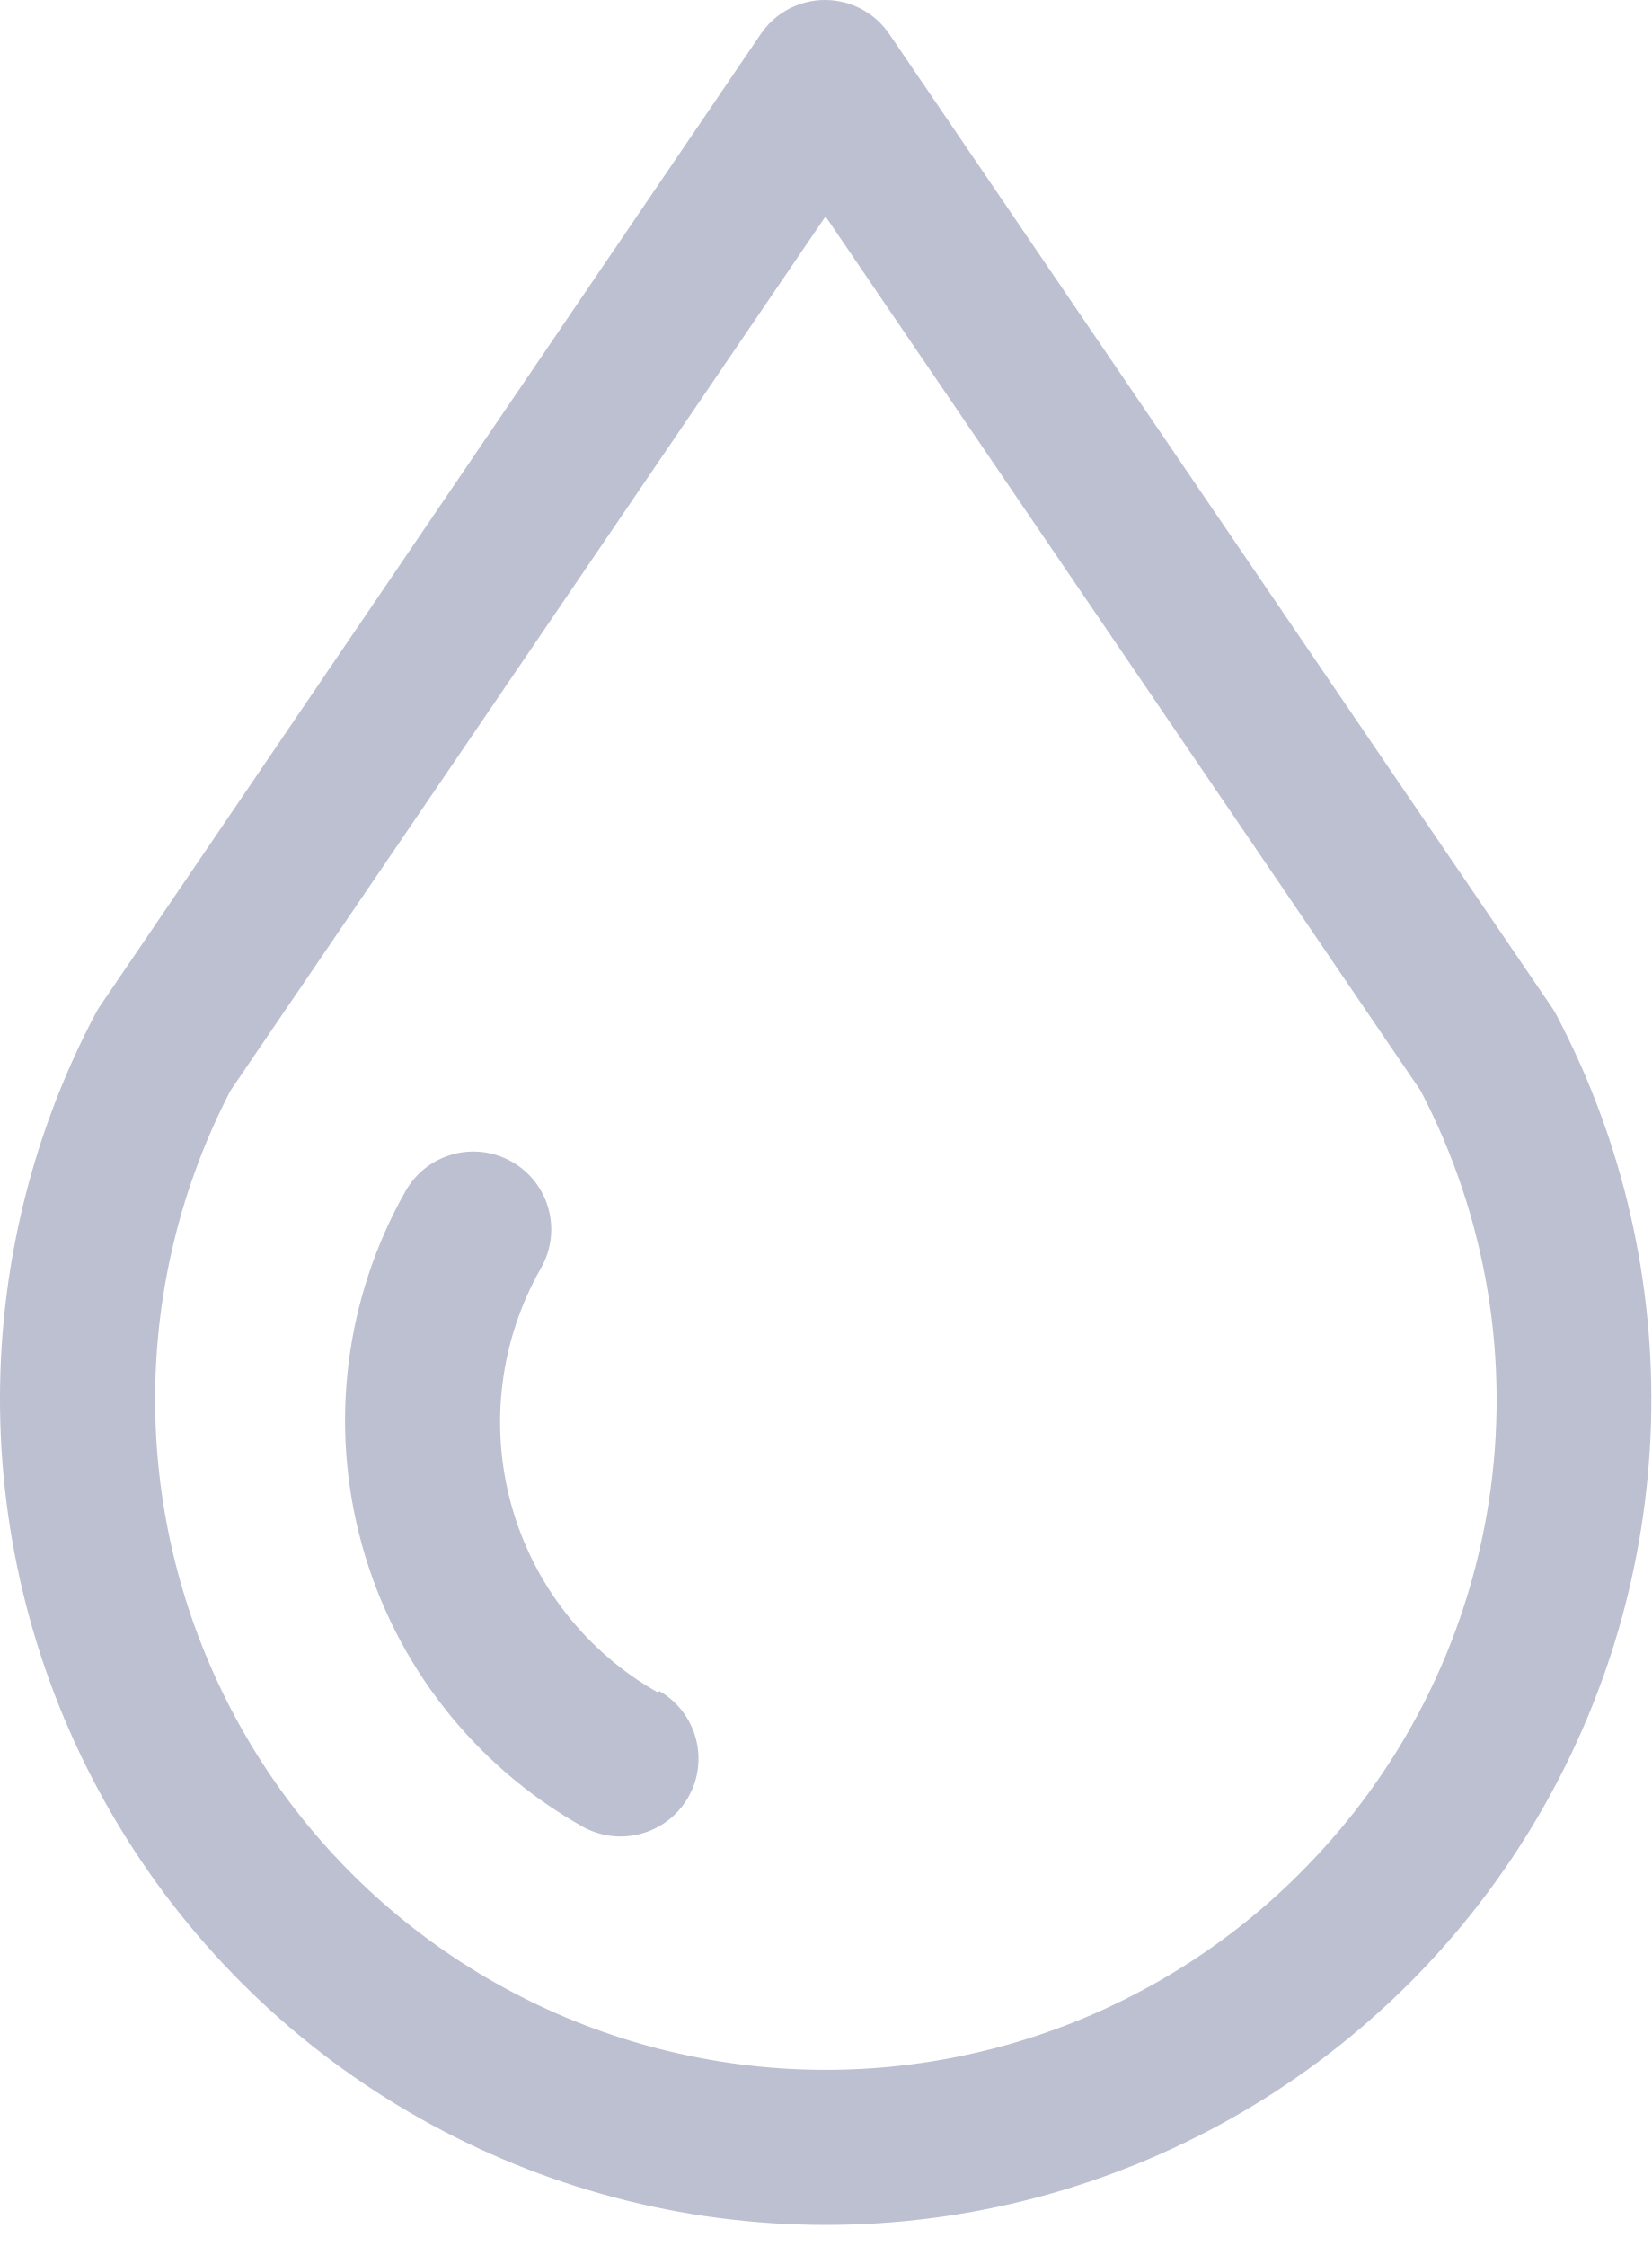
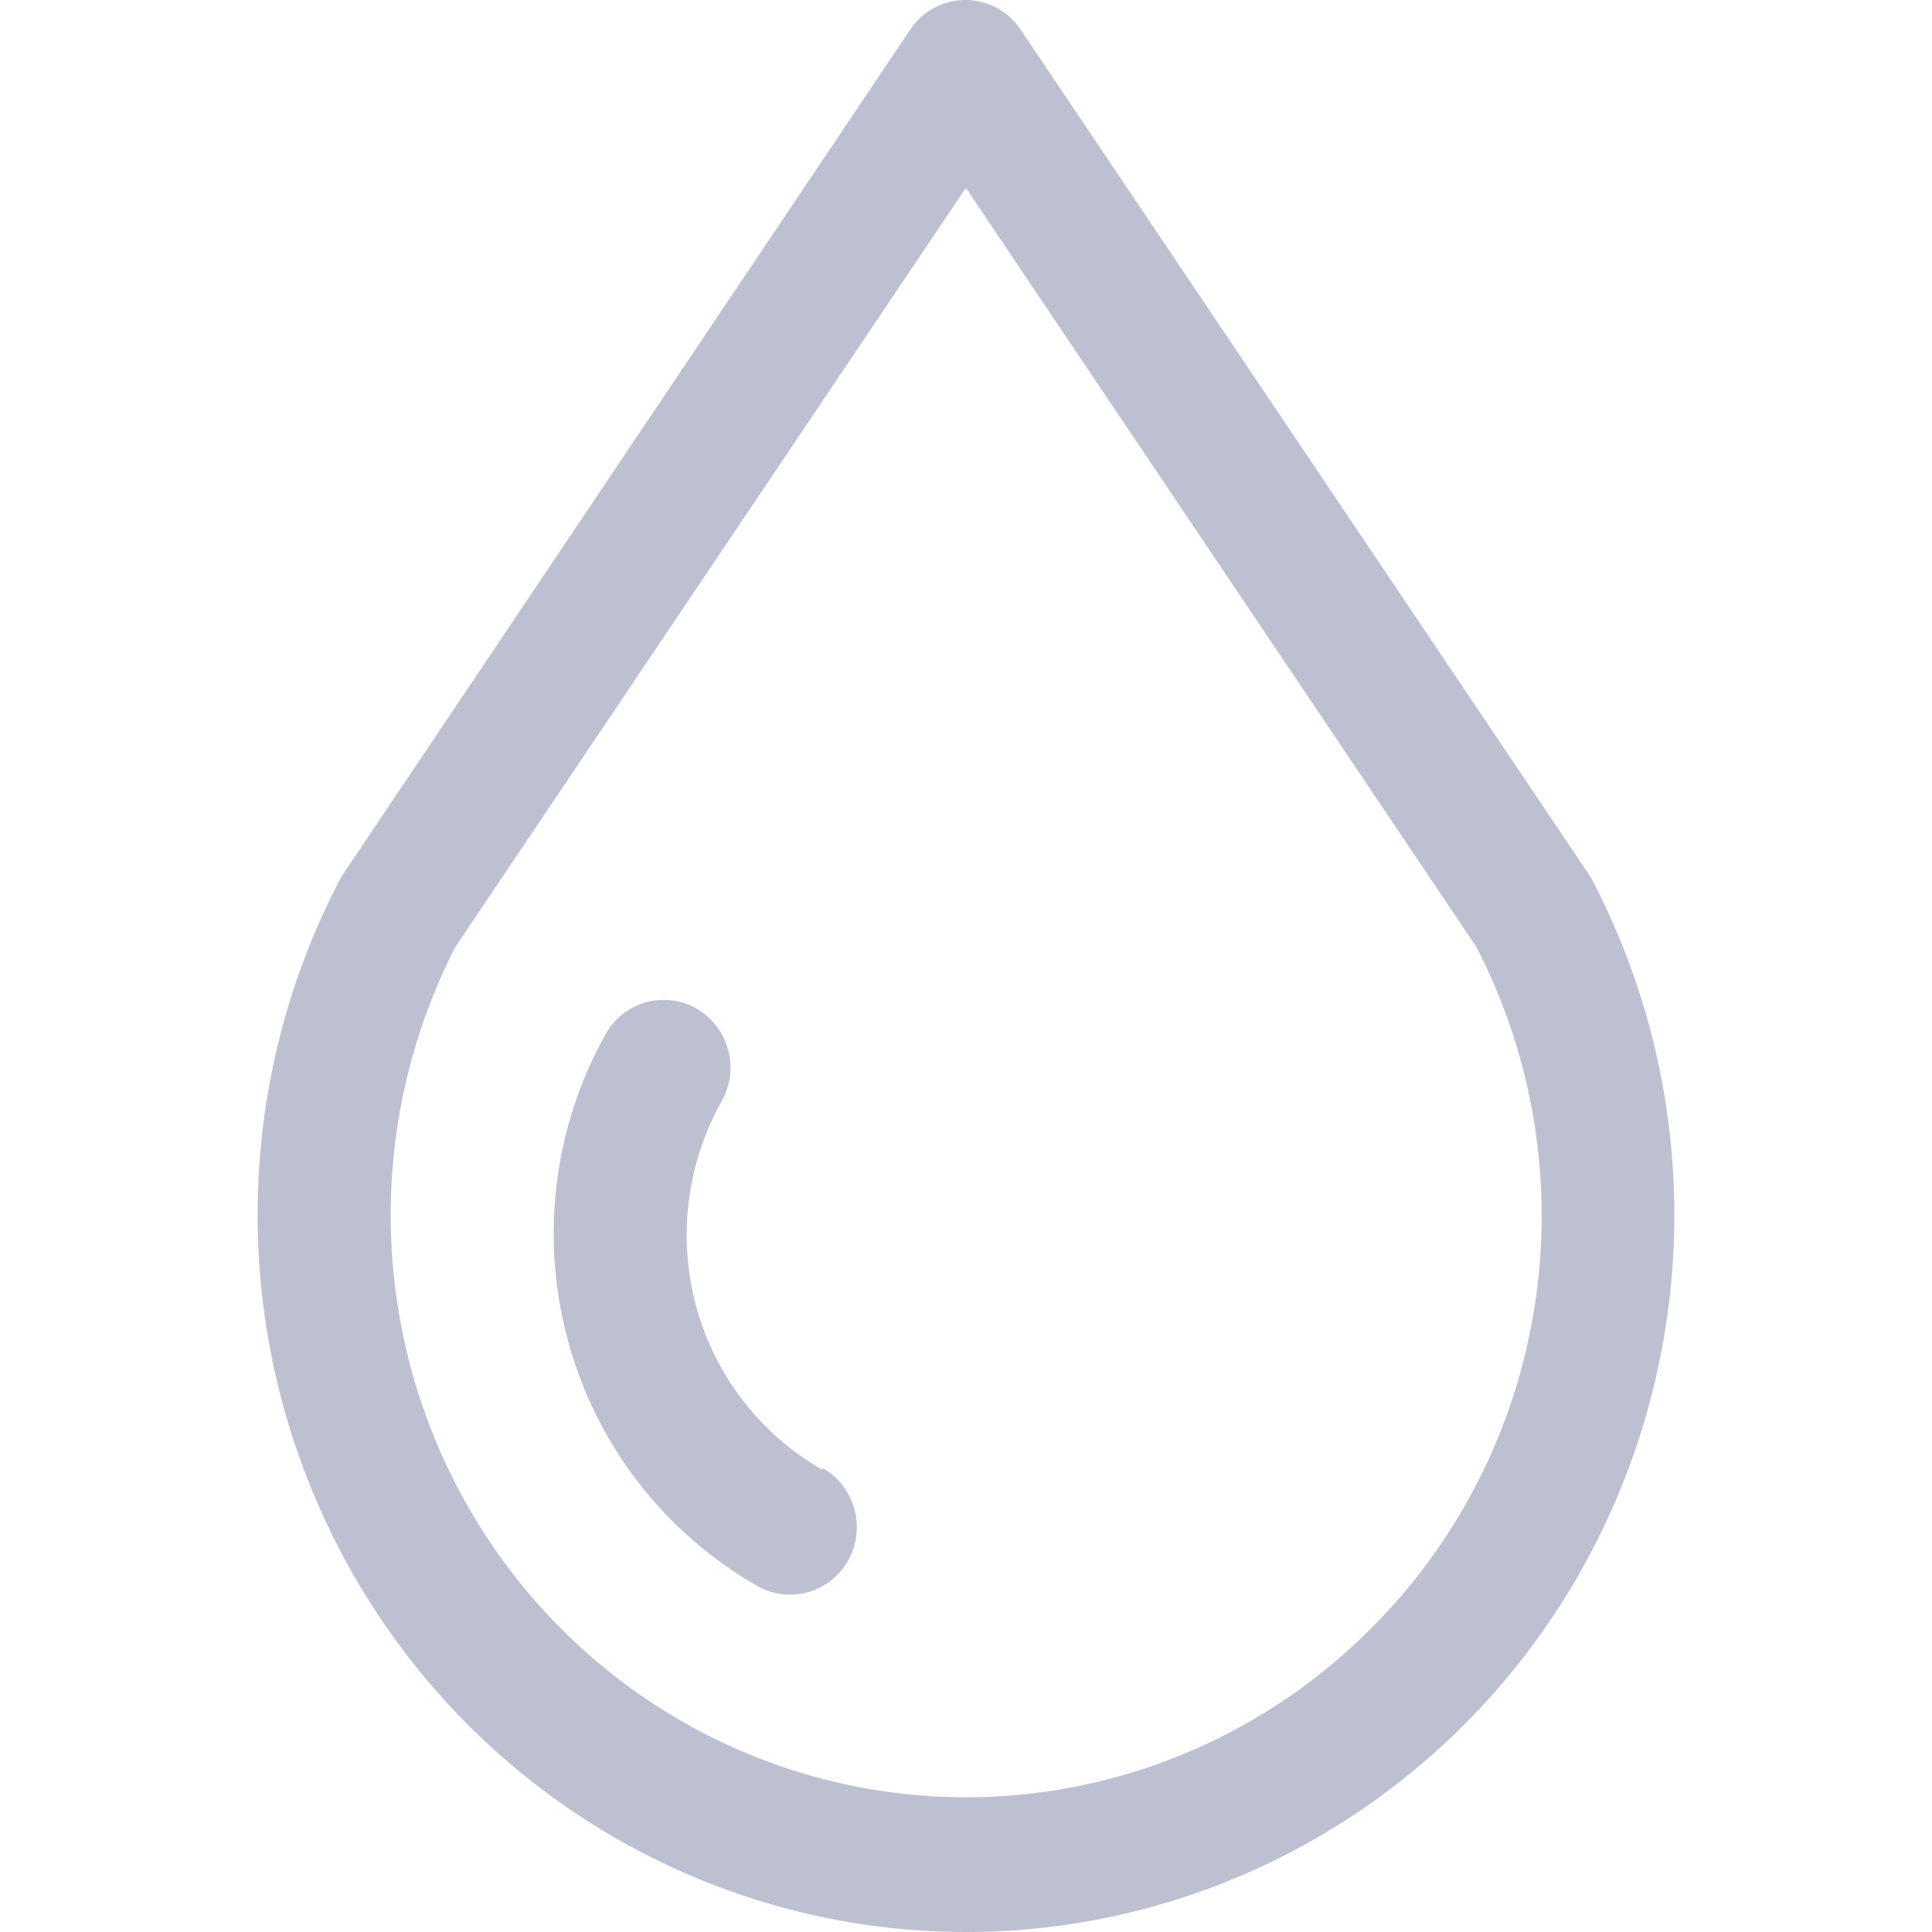
- <svg xmlns="http://www.w3.org/2000/svg" width="25" height="34" viewBox="0 0 25 34" fill="none">
-   <path d="M23.489 15.242L13.47 0.525C13.252 0.197 12.883 0 12.49 0C12.095 0 11.728 0.197 11.511 0.525L1.506 15.242C1.482 15.279 1.459 15.317 1.439 15.357C-0.601 19.232 -0.464 23.891 1.799 27.64C4.06 31.389 8.122 33.681 12.499 33.681C16.879 33.681 20.938 31.389 23.201 27.64C25.465 23.891 25.601 19.231 23.559 15.357C23.538 15.317 23.515 15.279 23.489 15.242H23.489ZM19.675 28.362C17.37 30.665 14.101 31.723 10.886 31.204C7.67 30.687 4.899 28.657 3.433 25.748C1.968 22.84 1.988 19.404 3.488 16.512L12.498 3.276L21.508 16.512C22.507 18.423 22.87 20.605 22.539 22.739C22.209 24.87 21.205 26.841 19.674 28.362L19.675 28.362Z" fill="#BDC0D1" />
-   <g transform="translate(5.224,17.432)">
-     <path d="M4.735 8.188C3.647 7.572 2.848 6.55 2.516 5.344C2.184 4.14 2.346 2.853 2.965 1.767C3.289 1.202 3.095 0.481 2.53 0.157C1.965 -0.167 1.245 0.027 0.92 0.592C-0.006 2.22 -0.244 4.149 0.256 5.955C0.755 7.759 1.953 9.291 3.583 10.212C4.147 10.536 4.87 10.342 5.194 9.777C5.519 9.213 5.323 8.492 4.758 8.167L4.735 8.188Z" fill="#BDC0D1" />
-   </g>
+ <svg xmlns="http://www.w3.org/2000/svg" width="30" height="30" fill="#bdc0d1">
+   <path d="M24.671 13.576L15.853.467A1.03 1.03 0 0 0 14.991 0a1.03 1.03 0 0 0-.862.467L5.326 13.576a.95.95 0 0 0-.059.102 11.25 11.25 0 0 0 .316 10.94C7.573 27.958 11.147 30 14.999 30s7.426-2.042 9.418-5.381a11.25 11.25 0 0 0 .315-10.94.97.97 0 0 0-.062-.102zm-3.357 11.686c-2.028 2.051-4.904 2.993-7.734 2.531s-5.269-2.268-6.559-4.859a9.14 9.14 0 0 1 .048-8.227l7.929-11.79 7.929 11.79a9.1 9.1 0 0 1 .908 5.546c-.29 1.9-1.174 3.654-2.521 5.009zm-8.55-2.443a4.18 4.18 0 0 1-1.953-2.532 4.24 4.24 0 0 1 .395-3.187 1.06 1.06 0 0 0-.382-1.434 1.03 1.03 0 0 0-1.417.387 6.34 6.34 0 0 0-.584 4.777 6.27 6.27 0 0 0 2.927 3.792c.497.289 1.132.116 1.418-.387a1.06 1.06 0 0 0-.384-1.434z" />
</svg>
